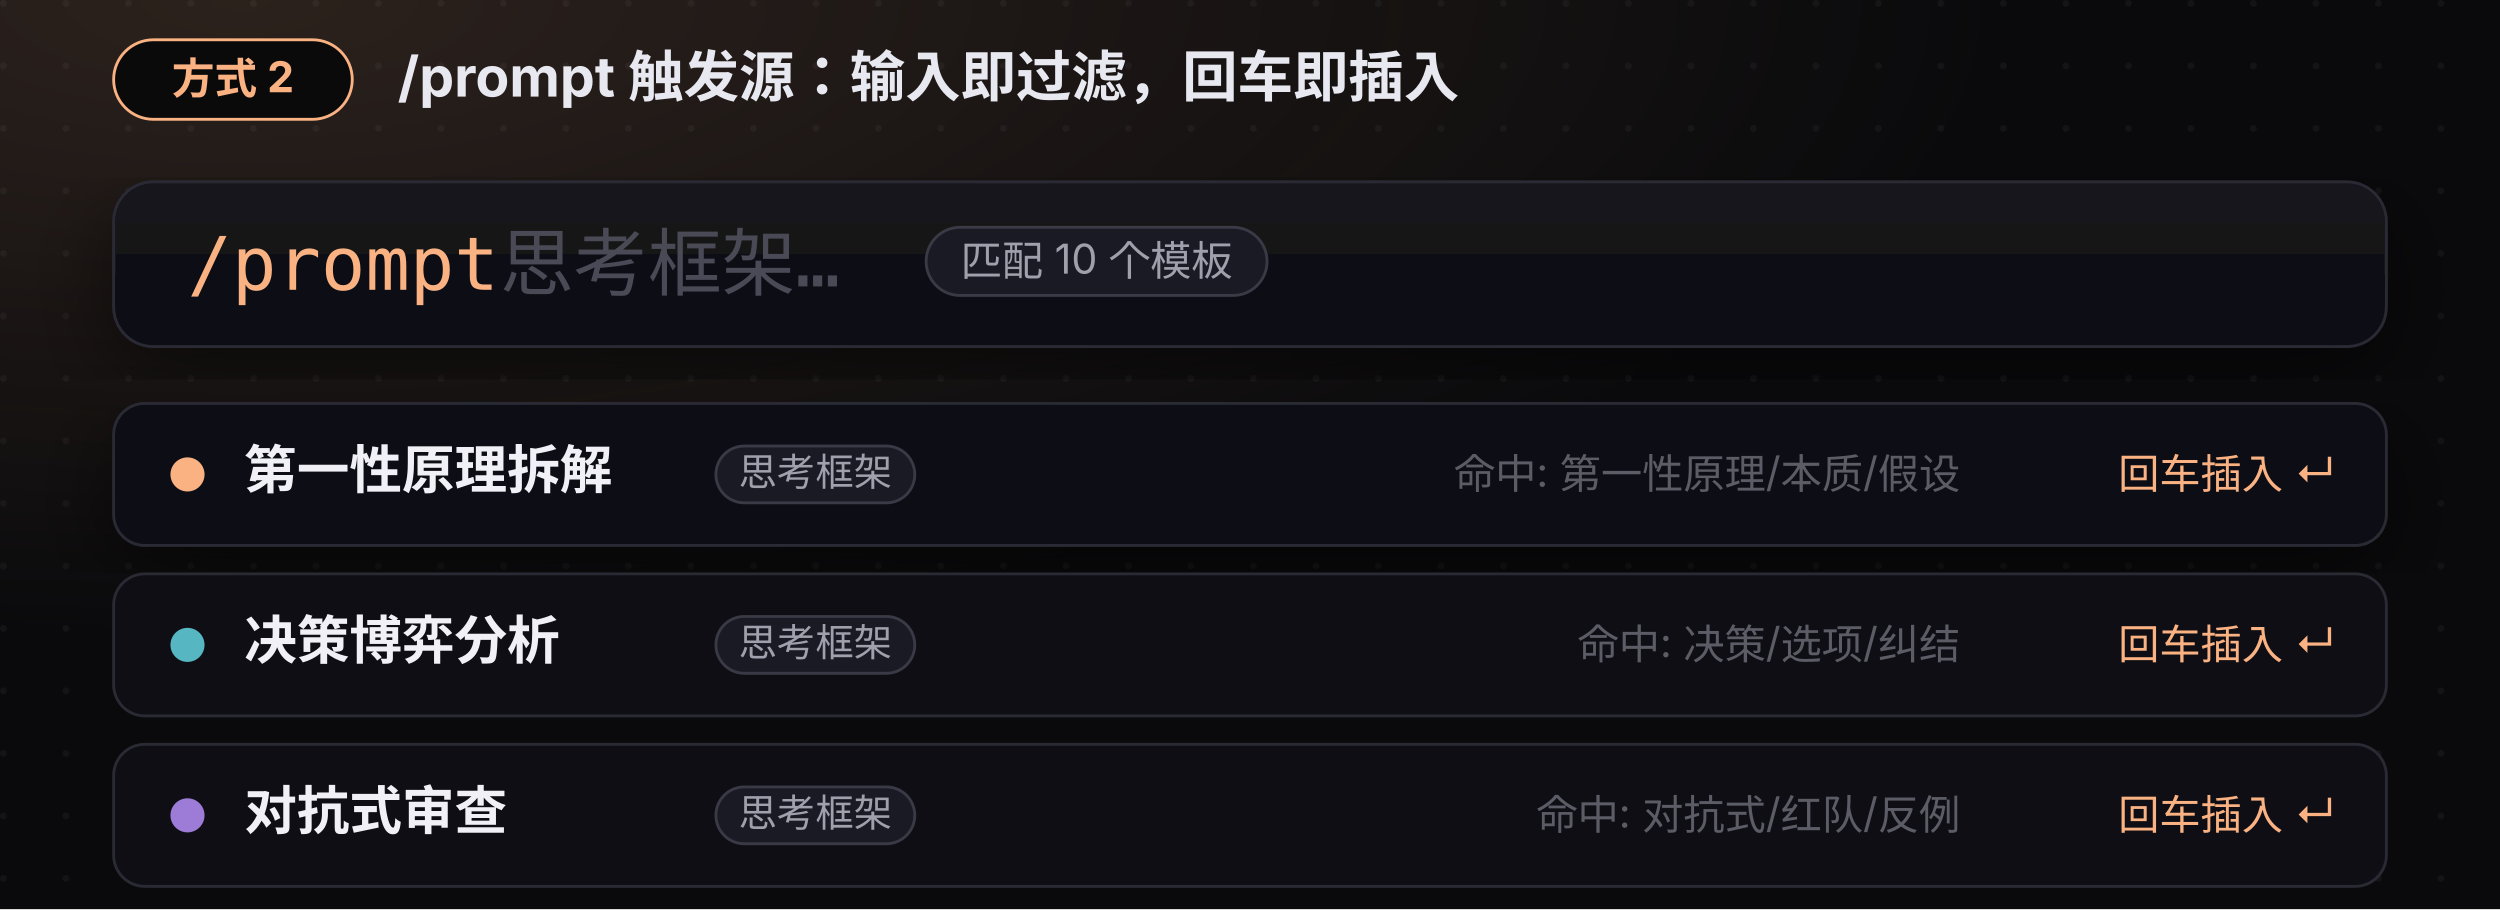
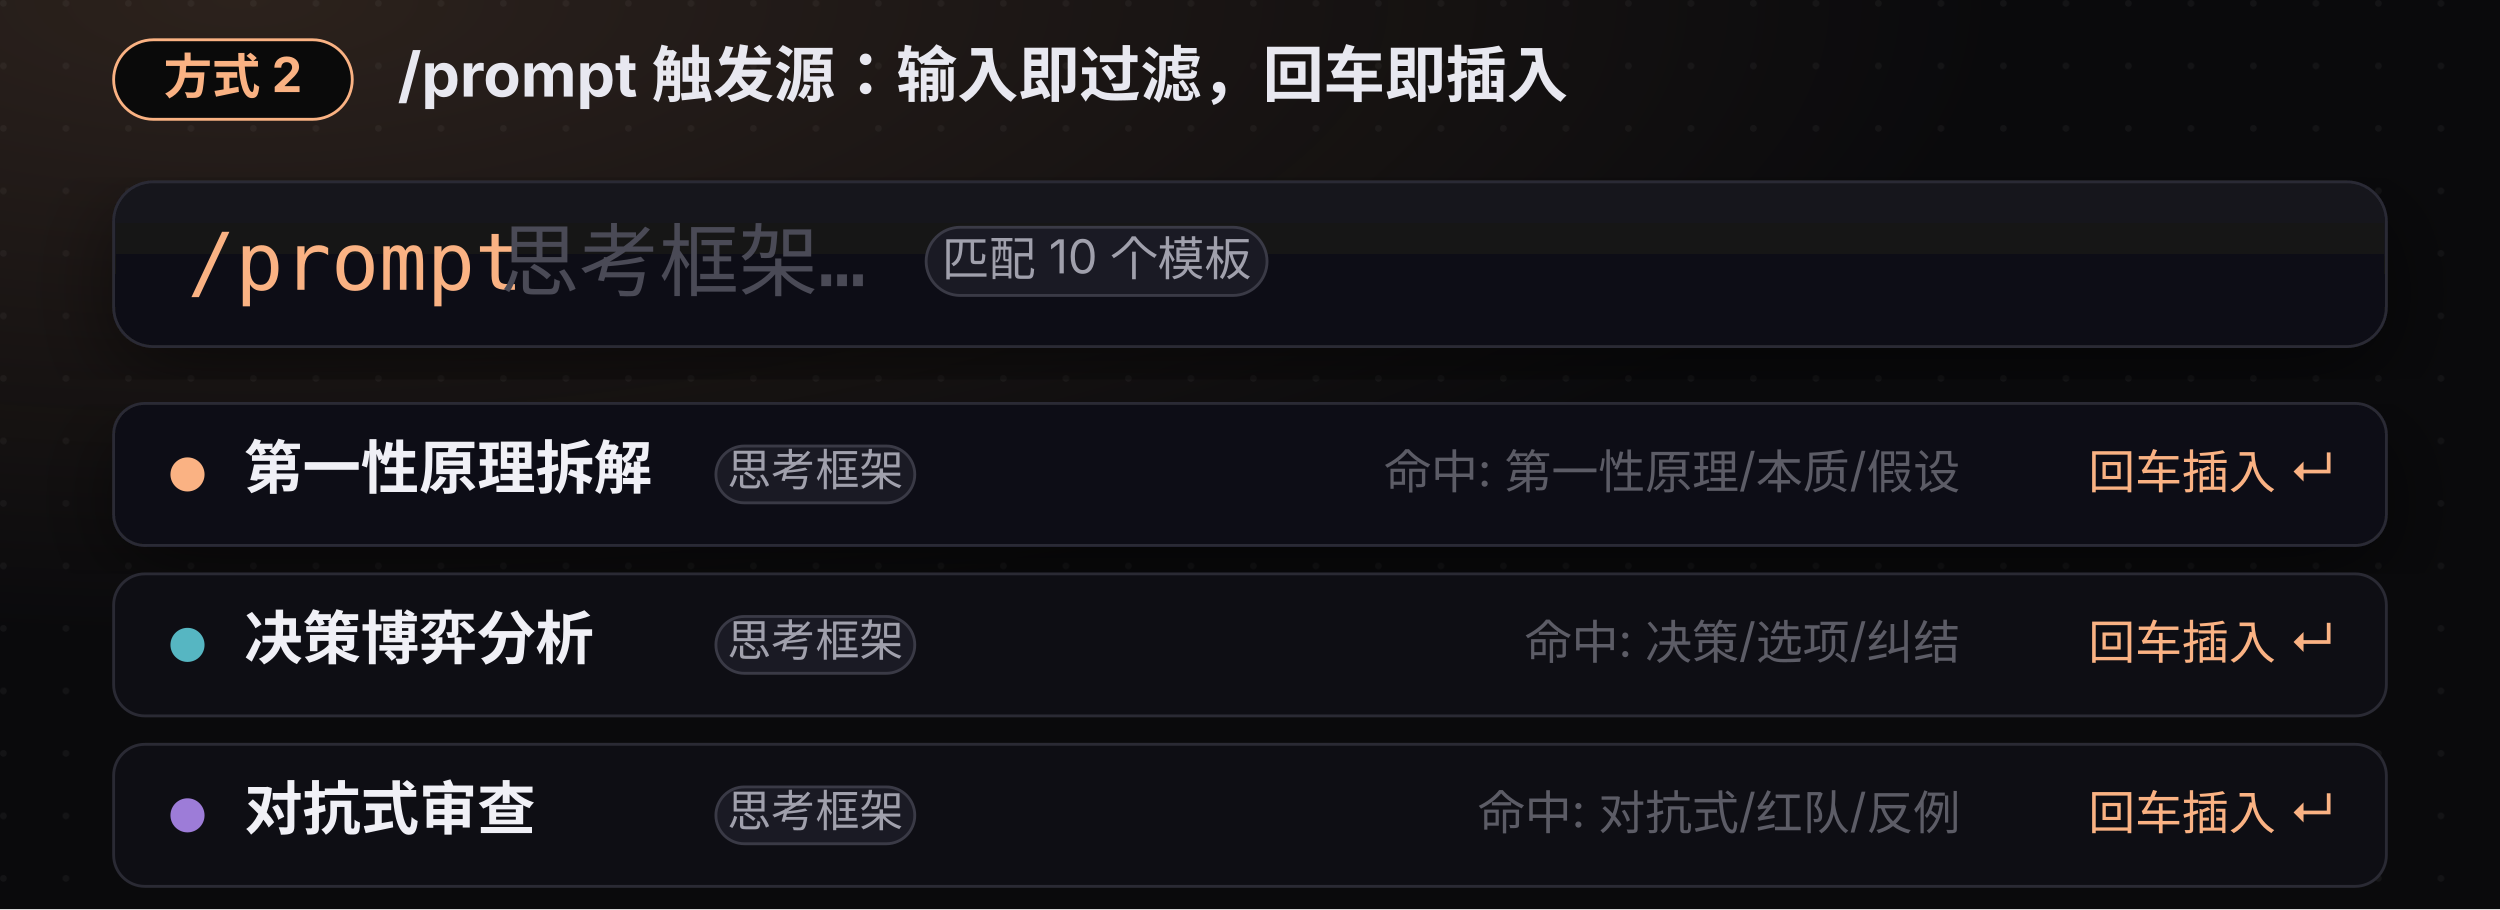
<svg xmlns="http://www.w3.org/2000/svg" width="880" height="320" viewBox="0 0 880 320">
  <defs>
    <radialGradient id="po" cx="10%" cy="0%" r="70%">
      <stop offset="0%" stop-color="#FAB283" stop-opacity="0.14" />
      <stop offset="100%" stop-color="#FAB283" stop-opacity="0" />
    </radialGradient>
    <linearGradient id="pg" x1="0" y1="0" x2="0" y2="1">
      <stop offset="0%" stop-color="#15151c" />
      <stop offset="100%" stop-color="#0d0d12" />
    </linearGradient>
    <filter id="pglow" x="-20%" y="-20%" width="140%" height="140%">
      <feDropShadow dx="0" dy="10" stdDeviation="16" flood-color="#000" flood-opacity="0.55" />
    </filter>
    <pattern id="pdots" width="22" height="22" patternUnits="userSpaceOnUse">
      <circle cx="1.2" cy="1.2" r="1.2" fill="#fff" opacity="0.04" />
    </pattern>
  </defs>
  <rect width="100%" height="100%" fill="#0a0a0c" />
  <rect width="100%" height="100%" fill="url(#po)" />
  <rect width="100%" height="100%" fill="url(#pdots)" />
  <rect x="40" y="14" width="84" height="28" rx="14" fill="#0A0A0A" stroke="#FAB283" />
-   <text x="82" y="33" text-anchor="middle" font-family="-apple-system,Segoe UI,Microsoft YaHei,PingFang SC,sans-serif" font-size="15" font-weight="700" fill="#FAB283">方式 2</text>
-   <text x="140" y="34" font-family="-apple-system,Segoe UI,Microsoft YaHei,PingFang SC,sans-serif" font-size="19.5" font-weight="700" fill="#e8e8f0">/prompt 触发源：输入即过滤，回车即插入</text>
+   <text x="82" y="33" text-anchor="middle" font-family="-apple-system,Segoe UI,Microsoft YaHei,PingFang SC,sans-serif" font-size="17" font-weight="700" fill="#FAB283">方式 2</text>
+   <text x="140" y="34" font-family="-apple-system,Segoe UI,Microsoft YaHei,PingFang SC,sans-serif" font-size="21.5" font-weight="700" fill="#e8e8f0">/prompt 触发源：输入即过滤，回车即插入</text>
  <rect x="40" y="64" width="800" height="58" rx="14" fill="url(#pg)" stroke="#2a2a34" filter="url(#pglow)" />
-   <text x="66" y="102" font-family="ui-monospace,SFMono-Regular,Menlo,Consolas,monospace" font-size="26" fill="#FAB283">/prompt</text>
-   <text x="176" y="102" font-family="ui-monospace,SFMono-Regular,Menlo,Consolas,monospace" font-size="26" fill="#4a4a56">思考框架…</text>
+   <text x="66" y="102" font-family="ui-monospace,SFMono-Regular,Menlo,Consolas,monospace" font-size="28" fill="#FAB283">/prompt</text>
+   <text x="176" y="102" font-family="ui-monospace,SFMono-Regular,Menlo,Consolas,monospace" font-size="28" fill="#4a4a56">思考框架…</text>
  <rect x="326" y="80" width="120" height="24" rx="12" fill="#1a1a24" stroke="#3a3a46" />
-   <text x="386" y="97" text-anchor="middle" font-family="-apple-system,Segoe UI,Microsoft YaHei,PingFang SC,sans-serif" font-size="14.5" fill="#a0a0ac">匹配 10 个模板</text>
+   <text x="386" y="97" text-anchor="middle" font-family="-apple-system,Segoe UI,Microsoft YaHei,PingFang SC,sans-serif" font-size="16.5" fill="#a0a0ac">匹配 10 个模板</text>
  <rect x="40" y="142" width="800" height="50" rx="11" fill="#0e0e14" stroke="#2a2a34" filter="url(#pglow)" />
  <circle cx="66" cy="167" r="6" fill="#FAB283" />
-   <text x="86" y="172" font-family="-apple-system,Segoe UI,Microsoft YaHei,PingFang SC,sans-serif" font-size="18.5" font-weight="600" fill="#f0f0f6">第一性原理拆解</text>
+   <text x="86" y="172" font-family="-apple-system,Segoe UI,Microsoft YaHei,PingFang SC,sans-serif" font-size="20.5" font-weight="600" fill="#f0f0f6">第一性原理拆解</text>
  <rect x="252" y="157" width="70" height="20" rx="10" fill="#1a1a24" stroke="#3a3a46" />
-   <text x="287" y="171" text-anchor="middle" font-family="-apple-system,Segoe UI,Microsoft YaHei,PingFang SC,sans-serif" font-size="13.5" fill="#a0a0ac">思考框架</text>
-   <text x="690" y="172" text-anchor="end" font-family="-apple-system,Segoe UI,Microsoft YaHei,PingFang SC,sans-serif" font-size="14.5" fill="#5c5c66">命中: 第一性原理/本质/假设</text>
-   <text x="822" y="172" text-anchor="end" font-family="-apple-system,Segoe UI,Microsoft YaHei,PingFang SC,sans-serif" font-size="14.5" fill="#FAB283">回车插入 ↵</text>
+   <text x="287" y="171" text-anchor="middle" font-family="-apple-system,Segoe UI,Microsoft YaHei,PingFang SC,sans-serif" font-size="15.5" fill="#a0a0ac">思考框架</text>
+   <text x="690" y="172" text-anchor="end" font-family="-apple-system,Segoe UI,Microsoft YaHei,PingFang SC,sans-serif" font-size="16.5" fill="#5c5c66">命中: 第一性原理/本质/假设</text>
+   <text x="822" y="172" text-anchor="end" font-family="-apple-system,Segoe UI,Microsoft YaHei,PingFang SC,sans-serif" font-size="16.5" fill="#FAB283">回车插入 ↵</text>
  <rect x="40" y="202" width="800" height="50" rx="11" fill="#0e0e14" stroke="#2a2a34" />
  <circle cx="66" cy="227" r="6" fill="#56B6C2" />
-   <text x="86" y="232" font-family="-apple-system,Segoe UI,Microsoft YaHei,PingFang SC,sans-serif" font-size="18.5" font-weight="600" fill="#f0f0f6">决策博弈分析</text>
+   <text x="86" y="232" font-family="-apple-system,Segoe UI,Microsoft YaHei,PingFang SC,sans-serif" font-size="20.5" font-weight="600" fill="#f0f0f6">决策博弈分析</text>
  <rect x="252" y="217" width="70" height="20" rx="10" fill="#1a1a24" stroke="#3a3a46" />
-   <text x="287" y="231" text-anchor="middle" font-family="-apple-system,Segoe UI,Microsoft YaHei,PingFang SC,sans-serif" font-size="13.5" fill="#a0a0ac">思考框架</text>
-   <text x="690" y="232" text-anchor="end" font-family="-apple-system,Segoe UI,Microsoft YaHei,PingFang SC,sans-serif" font-size="14.5" fill="#5c5c66">命中: 决策/选项/纠结</text>
-   <text x="822" y="232" text-anchor="end" font-family="-apple-system,Segoe UI,Microsoft YaHei,PingFang SC,sans-serif" font-size="14.5" fill="#FAB283">回车插入 ↵</text>
+   <text x="287" y="231" text-anchor="middle" font-family="-apple-system,Segoe UI,Microsoft YaHei,PingFang SC,sans-serif" font-size="15.5" fill="#a0a0ac">思考框架</text>
+   <text x="690" y="232" text-anchor="end" font-family="-apple-system,Segoe UI,Microsoft YaHei,PingFang SC,sans-serif" font-size="16.5" fill="#5c5c66">命中: 决策/选项/纠结</text>
+   <text x="822" y="232" text-anchor="end" font-family="-apple-system,Segoe UI,Microsoft YaHei,PingFang SC,sans-serif" font-size="16.5" fill="#FAB283">回车插入 ↵</text>
  <rect x="40" y="262" width="800" height="50" rx="11" fill="#0e0e14" stroke="#2a2a34" />
  <circle cx="66" cy="287" r="6" fill="#9D7CD8" />
-   <text x="86" y="292" font-family="-apple-system,Segoe UI,Microsoft YaHei,PingFang SC,sans-serif" font-size="18.5" font-weight="600" fill="#f0f0f6">对抗式审查</text>
+   <text x="86" y="292" font-family="-apple-system,Segoe UI,Microsoft YaHei,PingFang SC,sans-serif" font-size="20.5" font-weight="600" fill="#f0f0f6">对抗式审查</text>
  <rect x="252" y="277" width="70" height="20" rx="10" fill="#1a1a24" stroke="#3a3a46" />
-   <text x="287" y="291" text-anchor="middle" font-family="-apple-system,Segoe UI,Microsoft YaHei,PingFang SC,sans-serif" font-size="13.5" fill="#a0a0ac">思考框架</text>
-   <text x="690" y="292" text-anchor="end" font-family="-apple-system,Segoe UI,Microsoft YaHei,PingFang SC,sans-serif" font-size="14.5" fill="#5c5c66">命中: 对抗式/红队/反例</text>
-   <text x="822" y="292" text-anchor="end" font-family="-apple-system,Segoe UI,Microsoft YaHei,PingFang SC,sans-serif" font-size="14.5" fill="#FAB283">回车插入 ↵</text>
+   <text x="287" y="291" text-anchor="middle" font-family="-apple-system,Segoe UI,Microsoft YaHei,PingFang SC,sans-serif" font-size="15.5" fill="#a0a0ac">思考框架</text>
+   <text x="690" y="292" text-anchor="end" font-family="-apple-system,Segoe UI,Microsoft YaHei,PingFang SC,sans-serif" font-size="16.5" fill="#5c5c66">命中: 对抗式/红队/反例</text>
+   <text x="822" y="292" text-anchor="end" font-family="-apple-system,Segoe UI,Microsoft YaHei,PingFang SC,sans-serif" font-size="16.5" fill="#FAB283">回车插入 ↵</text>
</svg>
